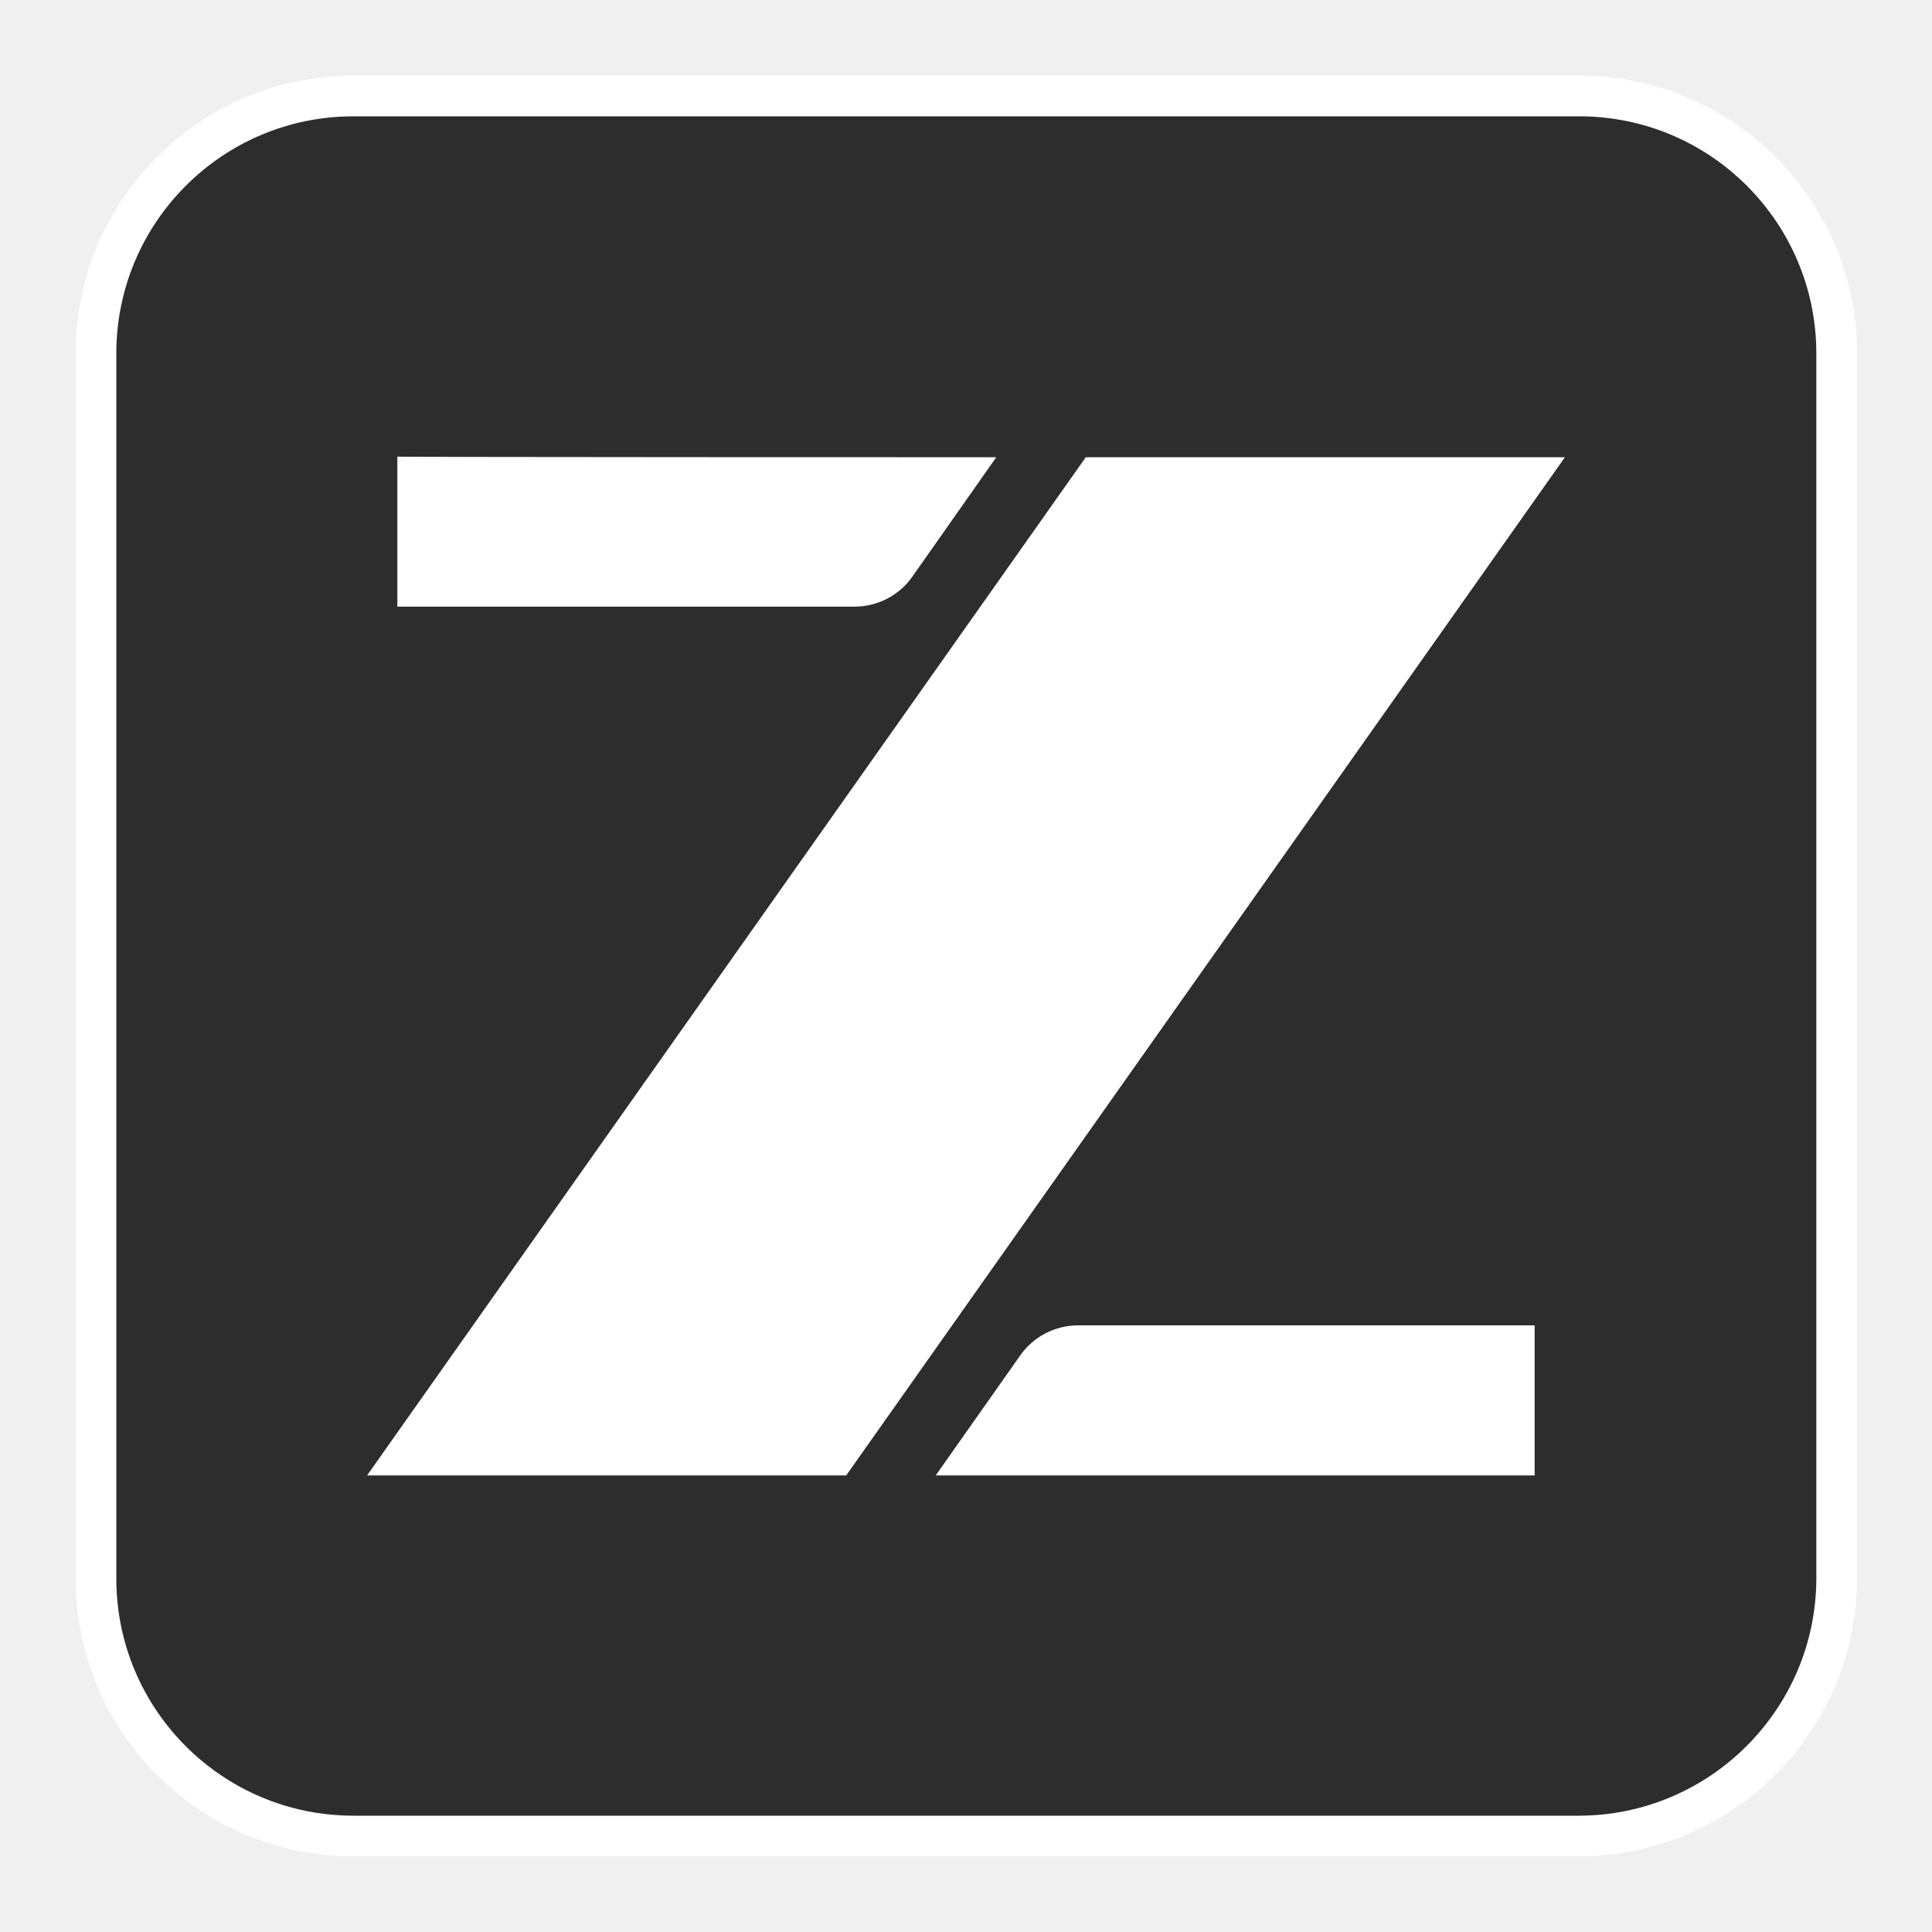
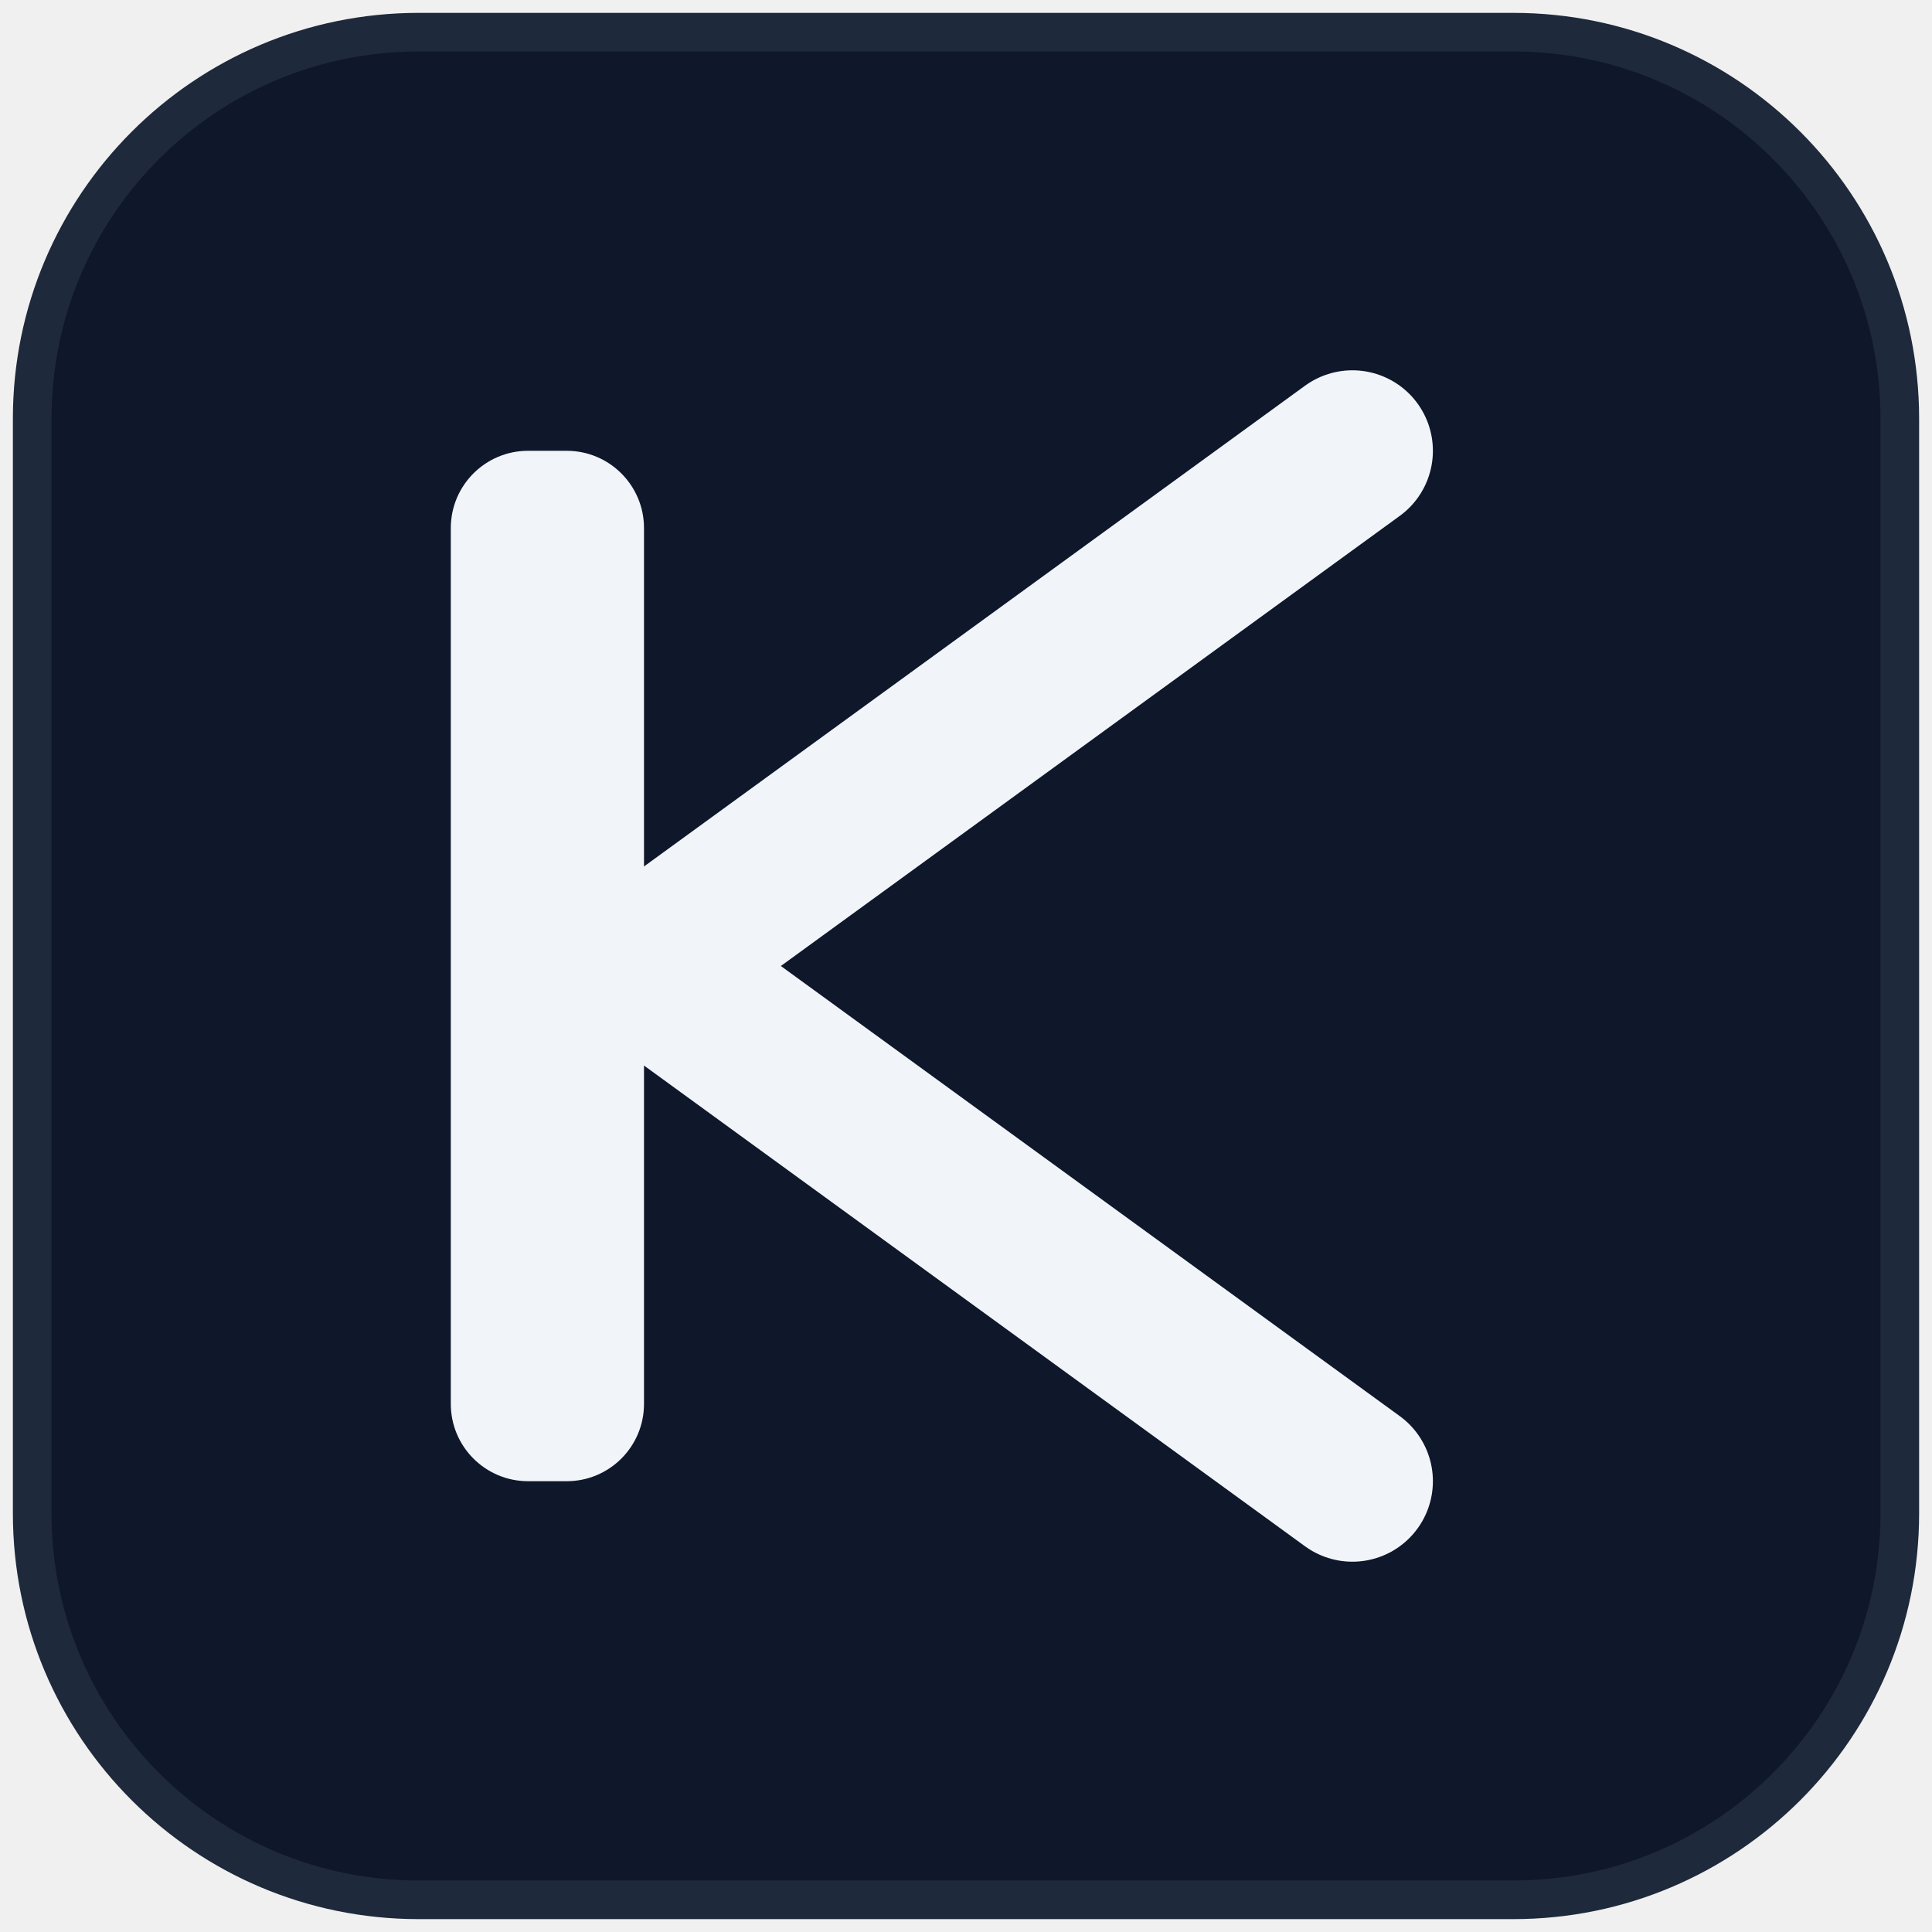
- <svg xmlns="http://www.w3.org/2000/svg" version="1.1" x="0px" y="0px" viewBox="0 0 30 30" style="enable-background:new 0 0 30 30;" xml:space="preserve">
-   <defs>
-     <style type="text/css">
-     .st194{fill:#2D2D2D;stroke:#FFFFFF;stroke-width:0.632;stroke-miterlimit:10;}
-     .st23{fill:#FFFFFF;}
- 
-     .z-breathe {
-       animation: breathe 2.5s ease-in-out infinite;
-     }
- 
-     @keyframes breathe {
-       0%, 100% { opacity: 0.7; }
-       50% { opacity: 1; }
-     }
-   </style>
-   </defs>
-   <g>
-     <path class="st194" d="M24.51,28.51H5.49c-2.21,0-4-1.79-4-4V5.49c0-2.21,1.79-4,4-4h19.03c2.21,0,4,1.79,4,4v19.03     C28.51,26.72,26.72,28.51,24.51,28.51z" />
-     <g class="z-breathe">
-       <path class="st23" d="M15.47,7.1l-1.3,1.85c-0.2,0.29-0.54,0.47-0.9,0.47h-7.1V7.09C6.16,7.1,15.47,7.1,15.47,7.1z" />
-       <polygon class="st23" points="24.3,7.1 13.14,22.91 5.7,22.91 16.86,7.1" />
-       <path class="st23" d="M14.53,22.91l1.31-1.86c0.2-0.29,0.54-0.47,0.9-0.47h7.09v2.33H14.53z" />
-     </g>
-   </g>
+ <svg xmlns="http://www.w3.org/2000/svg" viewBox="0 0 30 30">
+   <rect x="0.5" y="0.5" width="29" height="29" rx="6" fill="#0f172a" stroke="#1e293b" stroke-width="0.6" />
+   <rect x="7" y="7" width="3" height="16" rx="1.2" fill="#f1f5f9" />
+   <path d="M10 15 L21 7" stroke="#f1f5f9" stroke-width="2.5" stroke-linecap="round" />
+   <path d="M10 15 L21 23" stroke="#f1f5f9" stroke-width="2.5" stroke-linecap="round" />
</svg>
